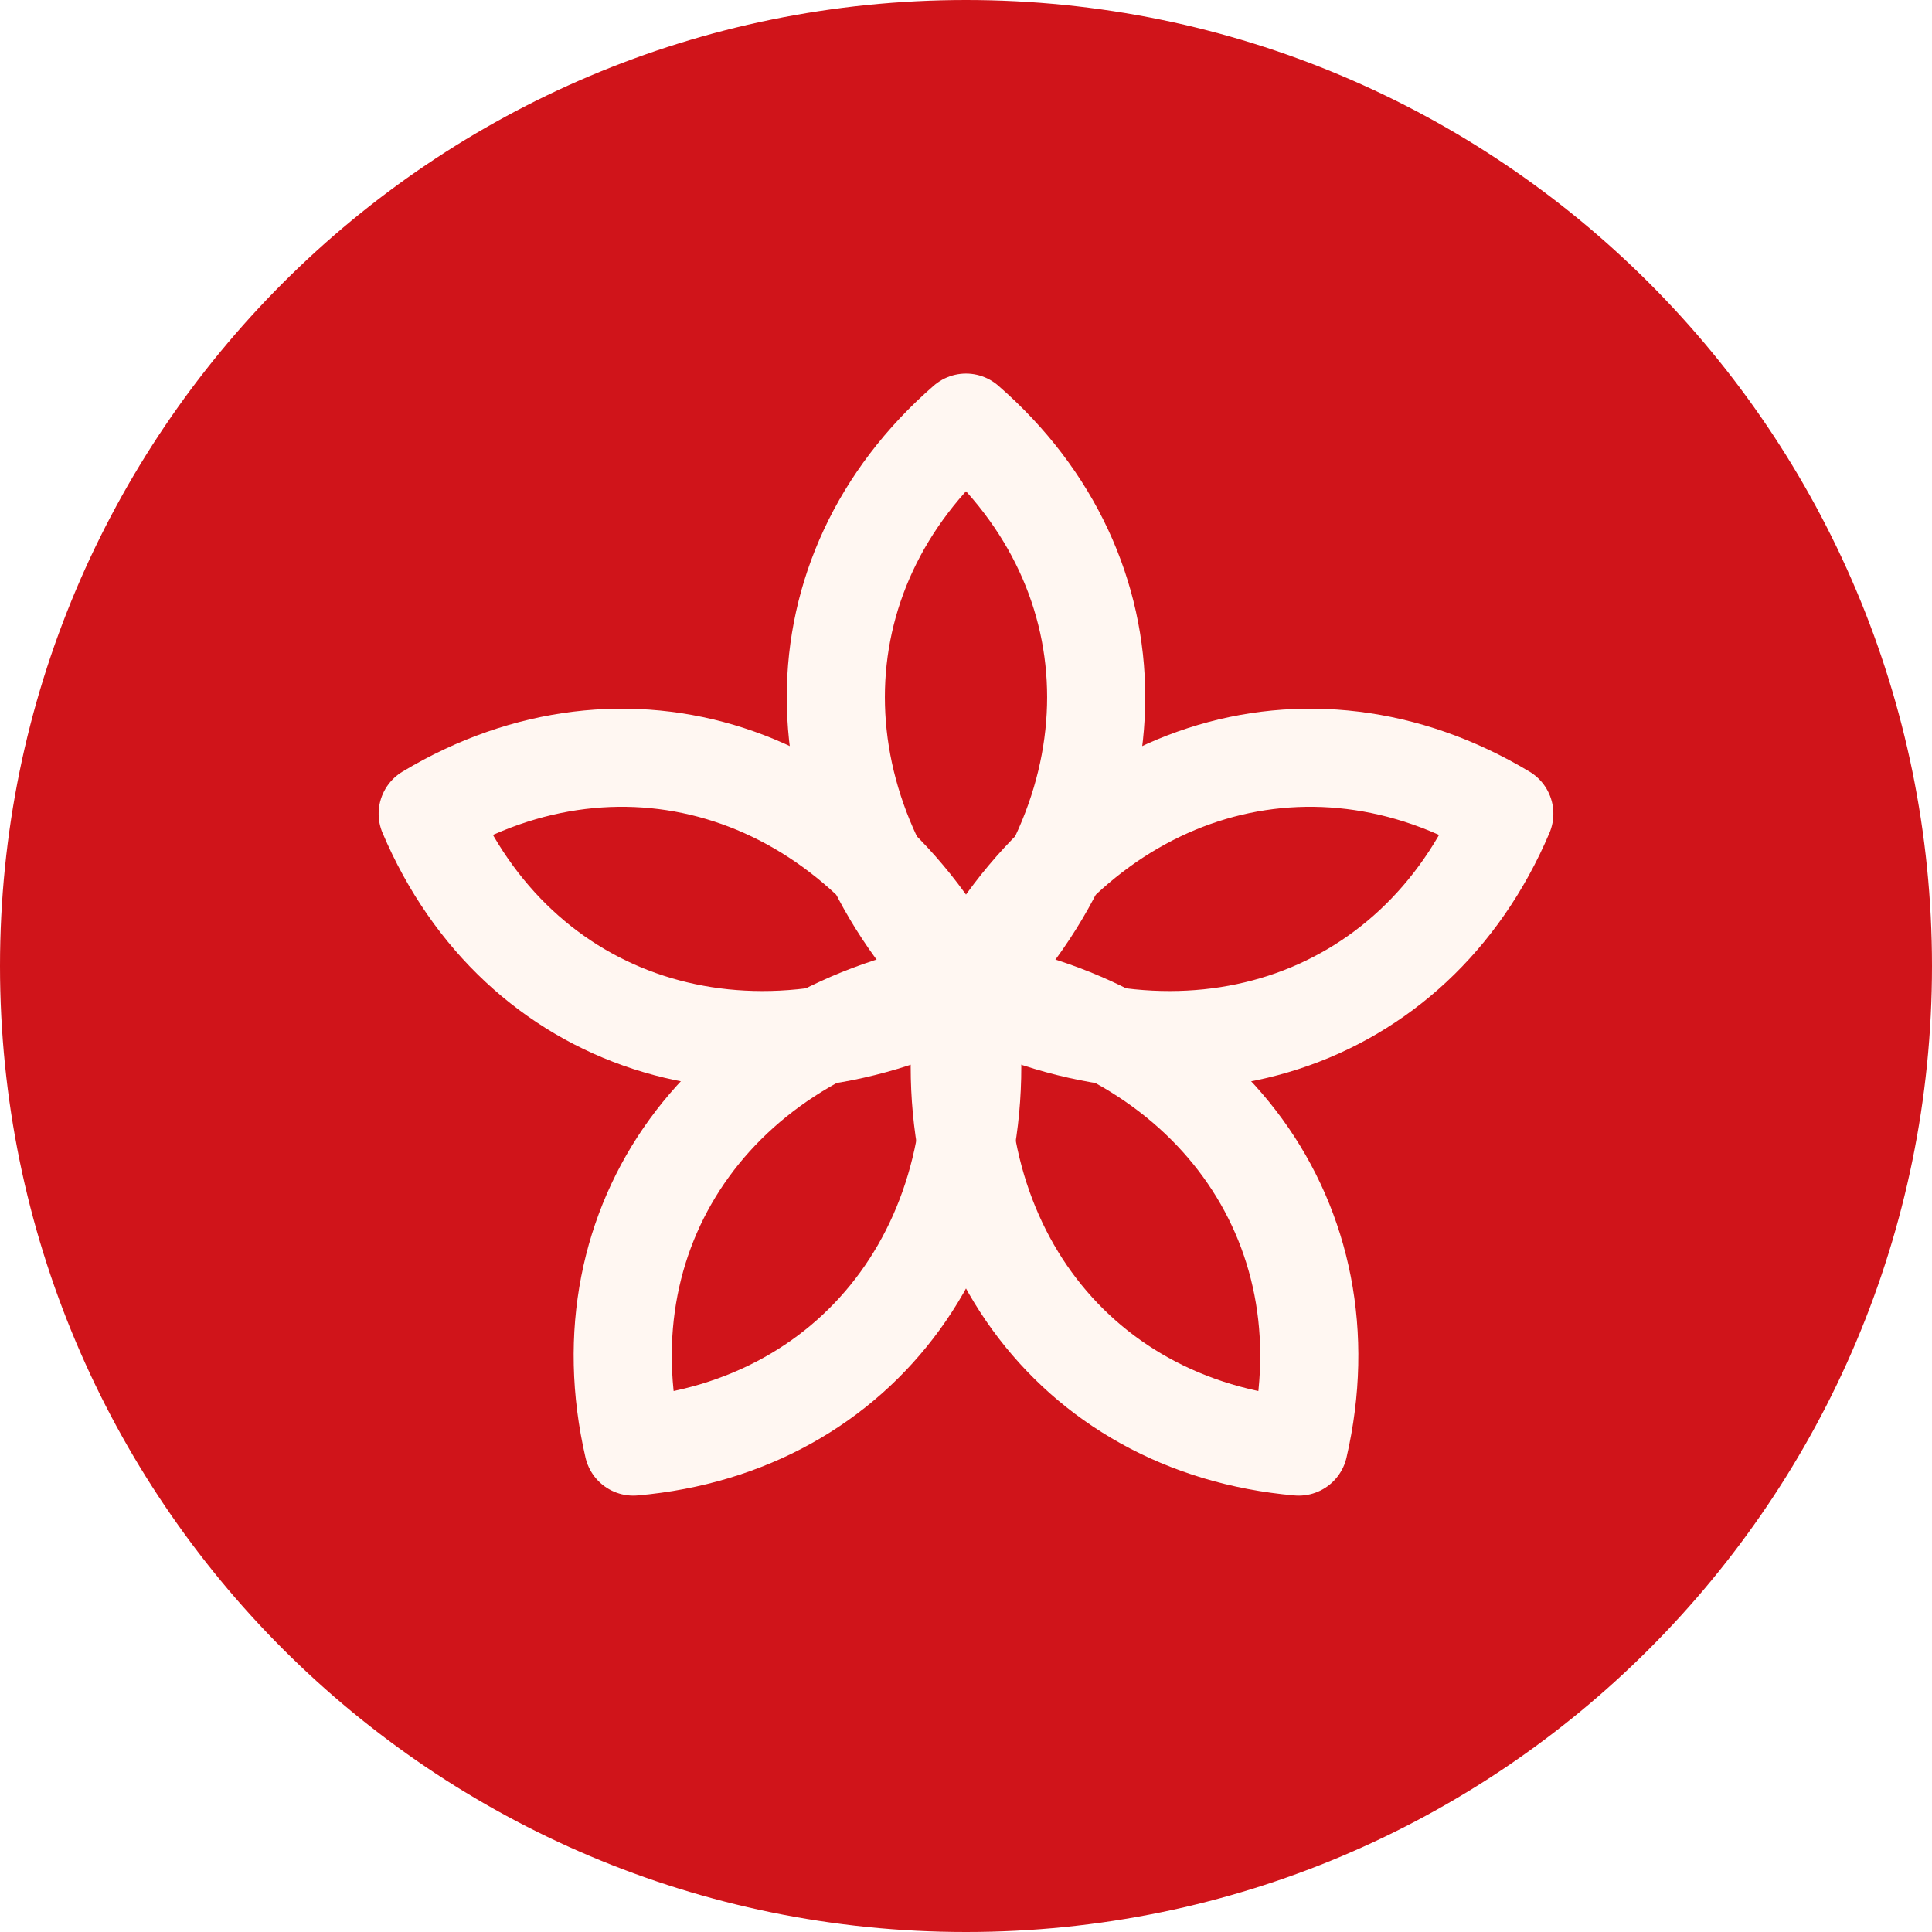
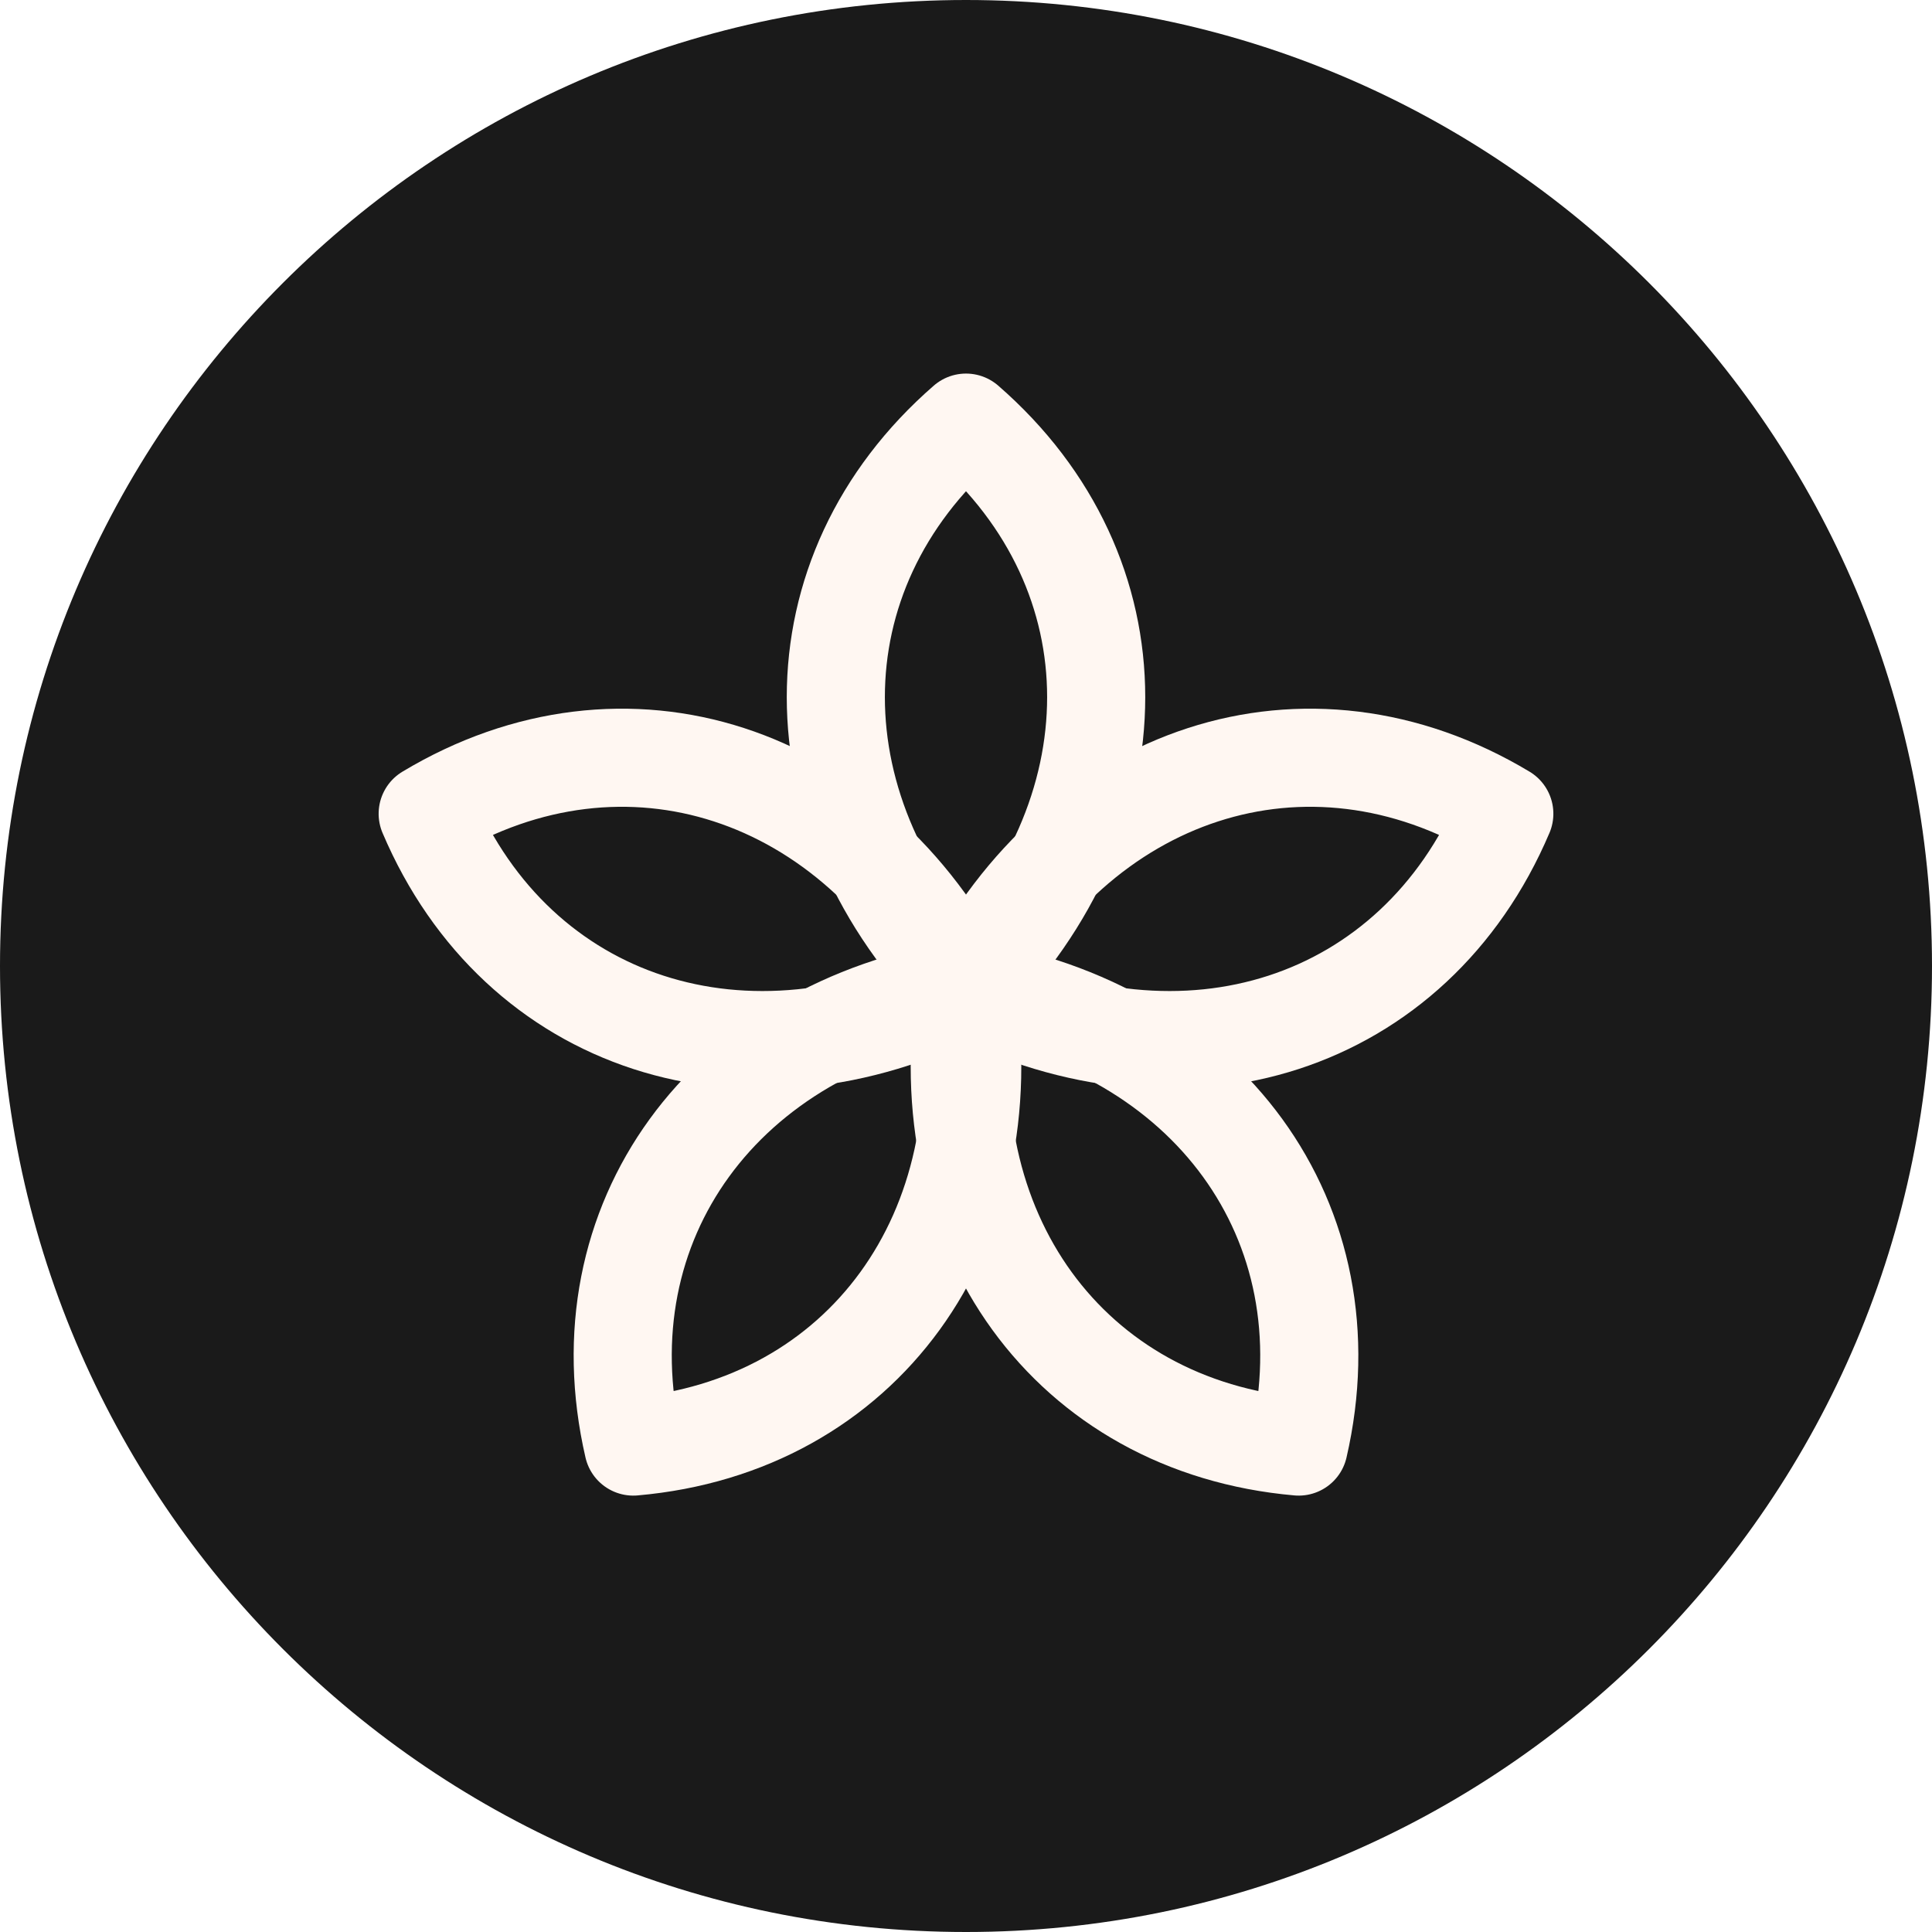
<svg xmlns="http://www.w3.org/2000/svg" viewBox="0 0 512 512">
-   <rect width="512" height="512" rx="256" fill="#D0141A" />
+   <rect width="512" height="512" rx="256" fill="#1A1A1A" />
  <g transform="translate(256 262)" fill="none" stroke="#FFF7F2" stroke-width="26" stroke-linejoin="round">
    <path d="M0-150C46-110 46-46 0 0-46-46-46-110 0-150Z" />
    <path d="M0-150C46-110 46-46 0 0-46-46-46-110 0-150Z" transform="rotate(72)" />
    <path d="M0-150C46-110 46-46 0 0-46-46-46-110 0-150Z" transform="rotate(144)" />
    <path d="M0-150C46-110 46-46 0 0-46-46-46-110 0-150Z" transform="rotate(216)" />
    <path d="M0-150C46-110 46-46 0 0-46-46-46-110 0-150Z" transform="rotate(288)" />
  </g>
</svg>
